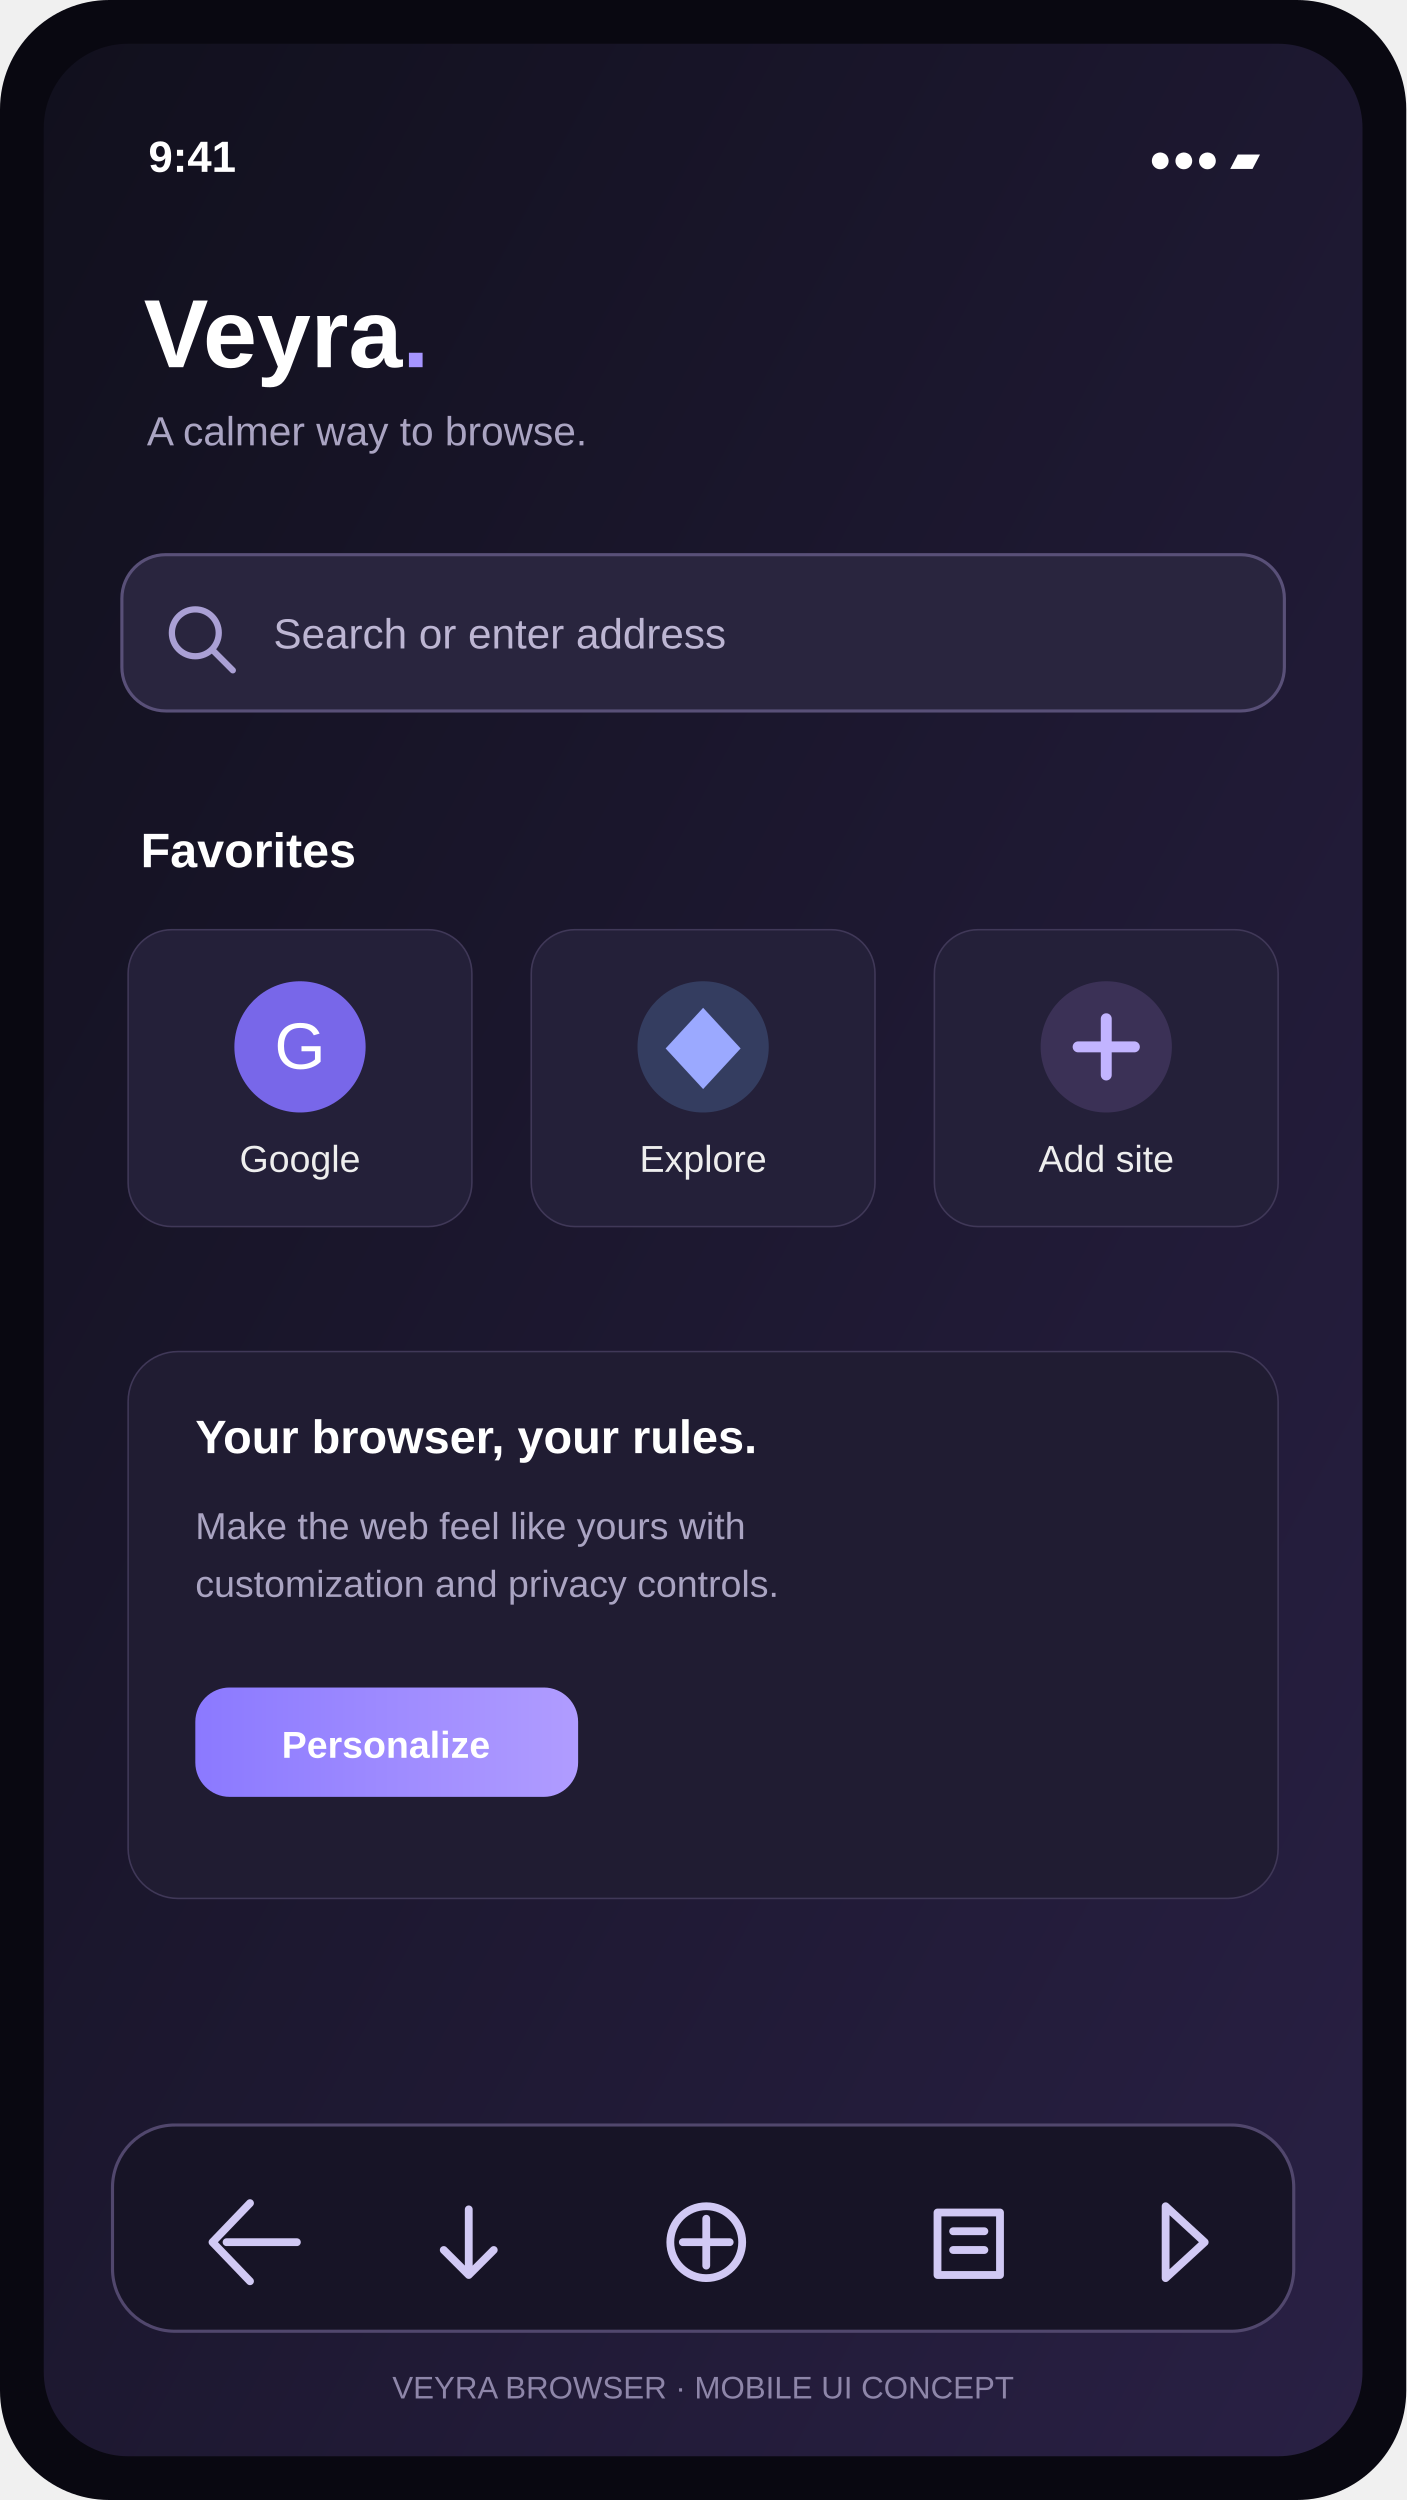
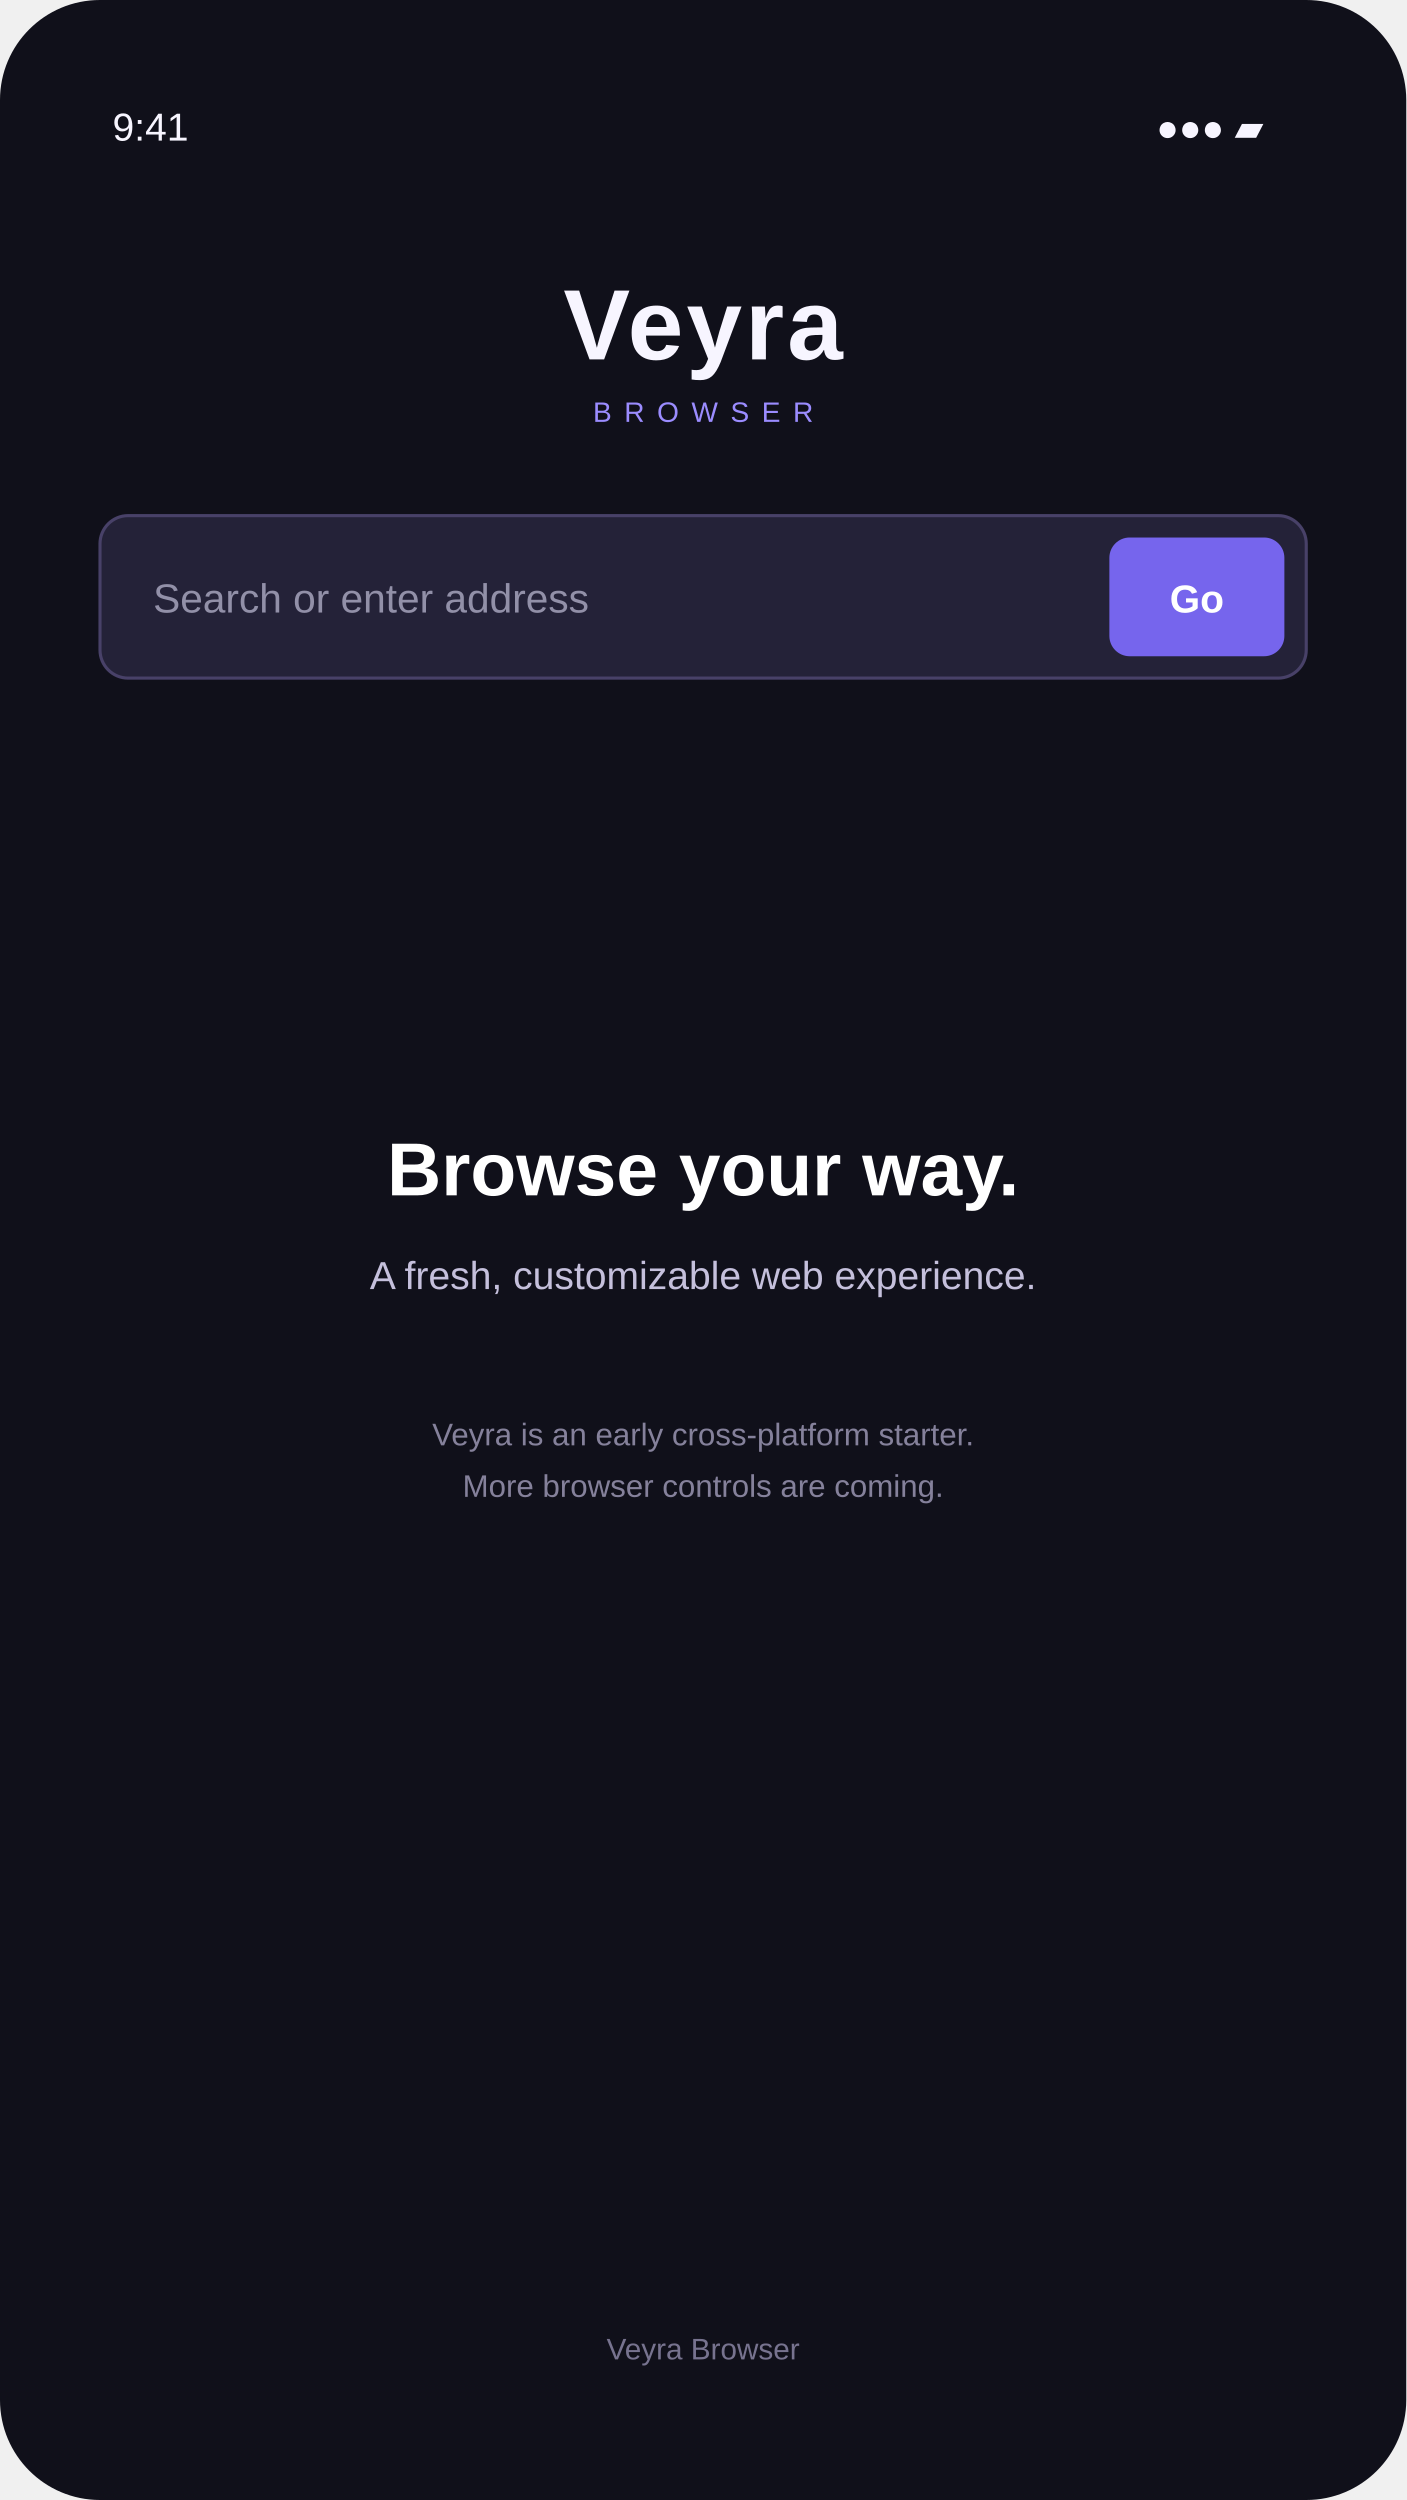
<svg xmlns="http://www.w3.org/2000/svg" width="900" height="1600" viewBox="0 0 900 1600">
-   <defs>
-     <linearGradient id="bg" x2="1" y2="1">
-       <stop stop-color="#11101d" />
-       <stop offset="1" stop-color="#292044" />
-     </linearGradient>
-     <linearGradient id="accent">
-       <stop stop-color="#8b79ff" />
-       <stop offset="1" stop-color="#b09cff" />
-     </linearGradient>
-     <filter id="shadow">
-       <feGaussianBlur stdDeviation="22" />
-     </filter>
-   </defs>
-   <rect width="900" height="1600" rx="70" fill="#090811" />
-   <rect x="28" y="28" width="844" height="1544" rx="54" fill="url(#bg)" />
-   <text x="95" y="110" fill="#fff" font-family="Arial,sans-serif" font-size="28" font-weight="700">9:41</text>
-   <text x="735" y="110" fill="#fff" font-family="Arial,sans-serif" font-size="25">●●●  ▰</text>
-   <text x="92" y="235" fill="#fff" font-family="Arial,sans-serif" font-size="62" font-weight="700">Veyra<tspan fill="#a695ff">.</tspan>
-   </text>
-   <text x="94" y="285" fill="#aaa4c2" font-family="Arial,sans-serif" font-size="26">A calmer way to browse.</text>
-   <rect x="78" y="355" width="744" height="100" rx="28" fill="#29253e" stroke="#595078" stroke-width="2" />
-   <circle cx="125" cy="405" r="15" fill="none" stroke="#aaa0d5" stroke-width="4" />
-   <path d="M136 416l13 13" stroke="#aaa0d5" stroke-width="4" stroke-linecap="round" />
-   <text x="175" y="415" fill="#bdb6d3" font-family="Arial,sans-serif" font-size="27">Search or enter address</text>
-   <text x="90" y="555" fill="#fff" font-family="Arial,sans-serif" font-size="31" font-weight="700">Favorites</text>
-   <g font-family="Arial,sans-serif" text-anchor="middle">
-     <rect x="82" y="595" width="220" height="190" rx="28" fill="#242039" stroke="#403858" />
-     <circle cx="192" cy="670" r="42" fill="#7867e9" />
-     <text x="192" y="684" font-size="42" fill="#fff">G</text>
-     <text x="192" y="750" fill="#eee" font-size="24">Google</text>
-     <rect x="340" y="595" width="220" height="190" rx="28" fill="#242039" stroke="#403858" />
-     <circle cx="450" cy="670" r="42" fill="#343d60" />
-     <path d="M426 671l24-26 24 26-24 26z" fill="#9ba9ff" />
-     <text x="450" y="750" fill="#eee" font-size="24">Explore</text>
-     <rect x="598" y="595" width="220" height="190" rx="28" fill="#242039" stroke="#403858" />
-     <circle cx="708" cy="670" r="42" fill="#3b3156" />
-     <path d="M690 670h36M708 652v36" stroke="#c2b4ff" stroke-width="7" stroke-linecap="round" />
-     <text x="708" y="750" fill="#eee" font-size="24">Add site</text>
-   </g>
-   <rect x="82" y="865" width="736" height="350" rx="32" fill="#201c32" stroke="#403858" />
-   <text x="125" y="930" fill="#fff" font-family="Arial,sans-serif" font-size="30" font-weight="700">Your browser, your rules.</text>
-   <text x="125" y="985" fill="#aaa4c2" font-family="Arial,sans-serif" font-size="24">Make the web feel like yours with</text>
-   <text x="125" y="1022" fill="#aaa4c2" font-family="Arial,sans-serif" font-size="24">customization and privacy controls.</text>
-   <rect x="125" y="1080" width="245" height="70" rx="22" fill="url(#accent)" />
-   <text x="247" y="1125" fill="#fff" text-anchor="middle" font-family="Arial,sans-serif" font-size="24" font-weight="700">Personalize</text>
-   <rect x="72" y="1360" width="756" height="132" rx="40" fill="#171426" stroke="#51476d" stroke-width="2" />
-   <g fill="none" stroke="#d1c9f4" stroke-width="5" stroke-linecap="round" stroke-linejoin="round">
-     <path d="M160 1410l-24 25 24 25M145 1435h45" />
-     <path d="M300 1414v42m-16-16 16 16 16-16" />
-     <circle cx="452" cy="1435" r="23" />
-     <path d="M452 1420v30m-15-15h30" />
-     <path d="M600 1416h40v40h-40zM610 1428h20M610 1440h20" />
-     <path d="M746 1412l25 23-25 23z" />
-   </g>
-   <text x="450" y="1535" text-anchor="middle" fill="#8e86a9" font-family="Arial,sans-serif" font-size="20">VEYRA BROWSER · MOBILE UI CONCEPT</text>
+   <rect width="900" height="1600" rx="64" fill="#10101a" />
+   <text x="72" y="90" fill="#f7f5ff" font-family="Arial,sans-serif" font-size="25">9:41</text>
+   <text x="740" y="90" fill="#f7f5ff" font-family="Arial,sans-serif" font-size="24">●●●  ▰</text>
+   <text x="450" y="230" text-anchor="middle" fill="#f7f5ff" font-family="Arial,sans-serif" font-size="64" font-weight="800" letter-spacing="2">Veyra</text>
+   <text x="450" y="270" text-anchor="middle" fill="#9b8cff" font-family="Arial,sans-serif" font-size="18" letter-spacing="8">BROWSER</text>
+   <rect x="64" y="330" width="772" height="104" rx="18" fill="#242238" stroke="#484168" stroke-width="2" />
+   <text x="98" y="392" fill="#9290a8" font-family="Arial,sans-serif" font-size="26">Search or enter address</text>
+   <rect x="710" y="344" width="112" height="76" rx="13" fill="#7665ed" />
+   <text x="766" y="392" text-anchor="middle" fill="#fff" font-family="Arial,sans-serif" font-size="25" font-weight="700">Go</text>
+   <text x="450" y="765" text-anchor="middle" fill="#fff" font-family="Arial,sans-serif" font-size="48" font-weight="800">Browse your way.</text>
+   <text x="450" y="825" text-anchor="middle" fill="#c5c0dc" font-family="Arial,sans-serif" font-size="25">A fresh, customizable web experience.</text>
+   <text x="450" y="925" text-anchor="middle" fill="#85819b" font-family="Arial,sans-serif" font-size="20">Veyra is an early cross-platform starter.</text>
+   <text x="450" y="958" text-anchor="middle" fill="#85819b" font-family="Arial,sans-serif" font-size="20">More browser controls are coming.</text>
+   <text x="450" y="1510" text-anchor="middle" fill="#77738f" font-family="Arial,sans-serif" font-size="19">Veyra Browser</text>
</svg>
